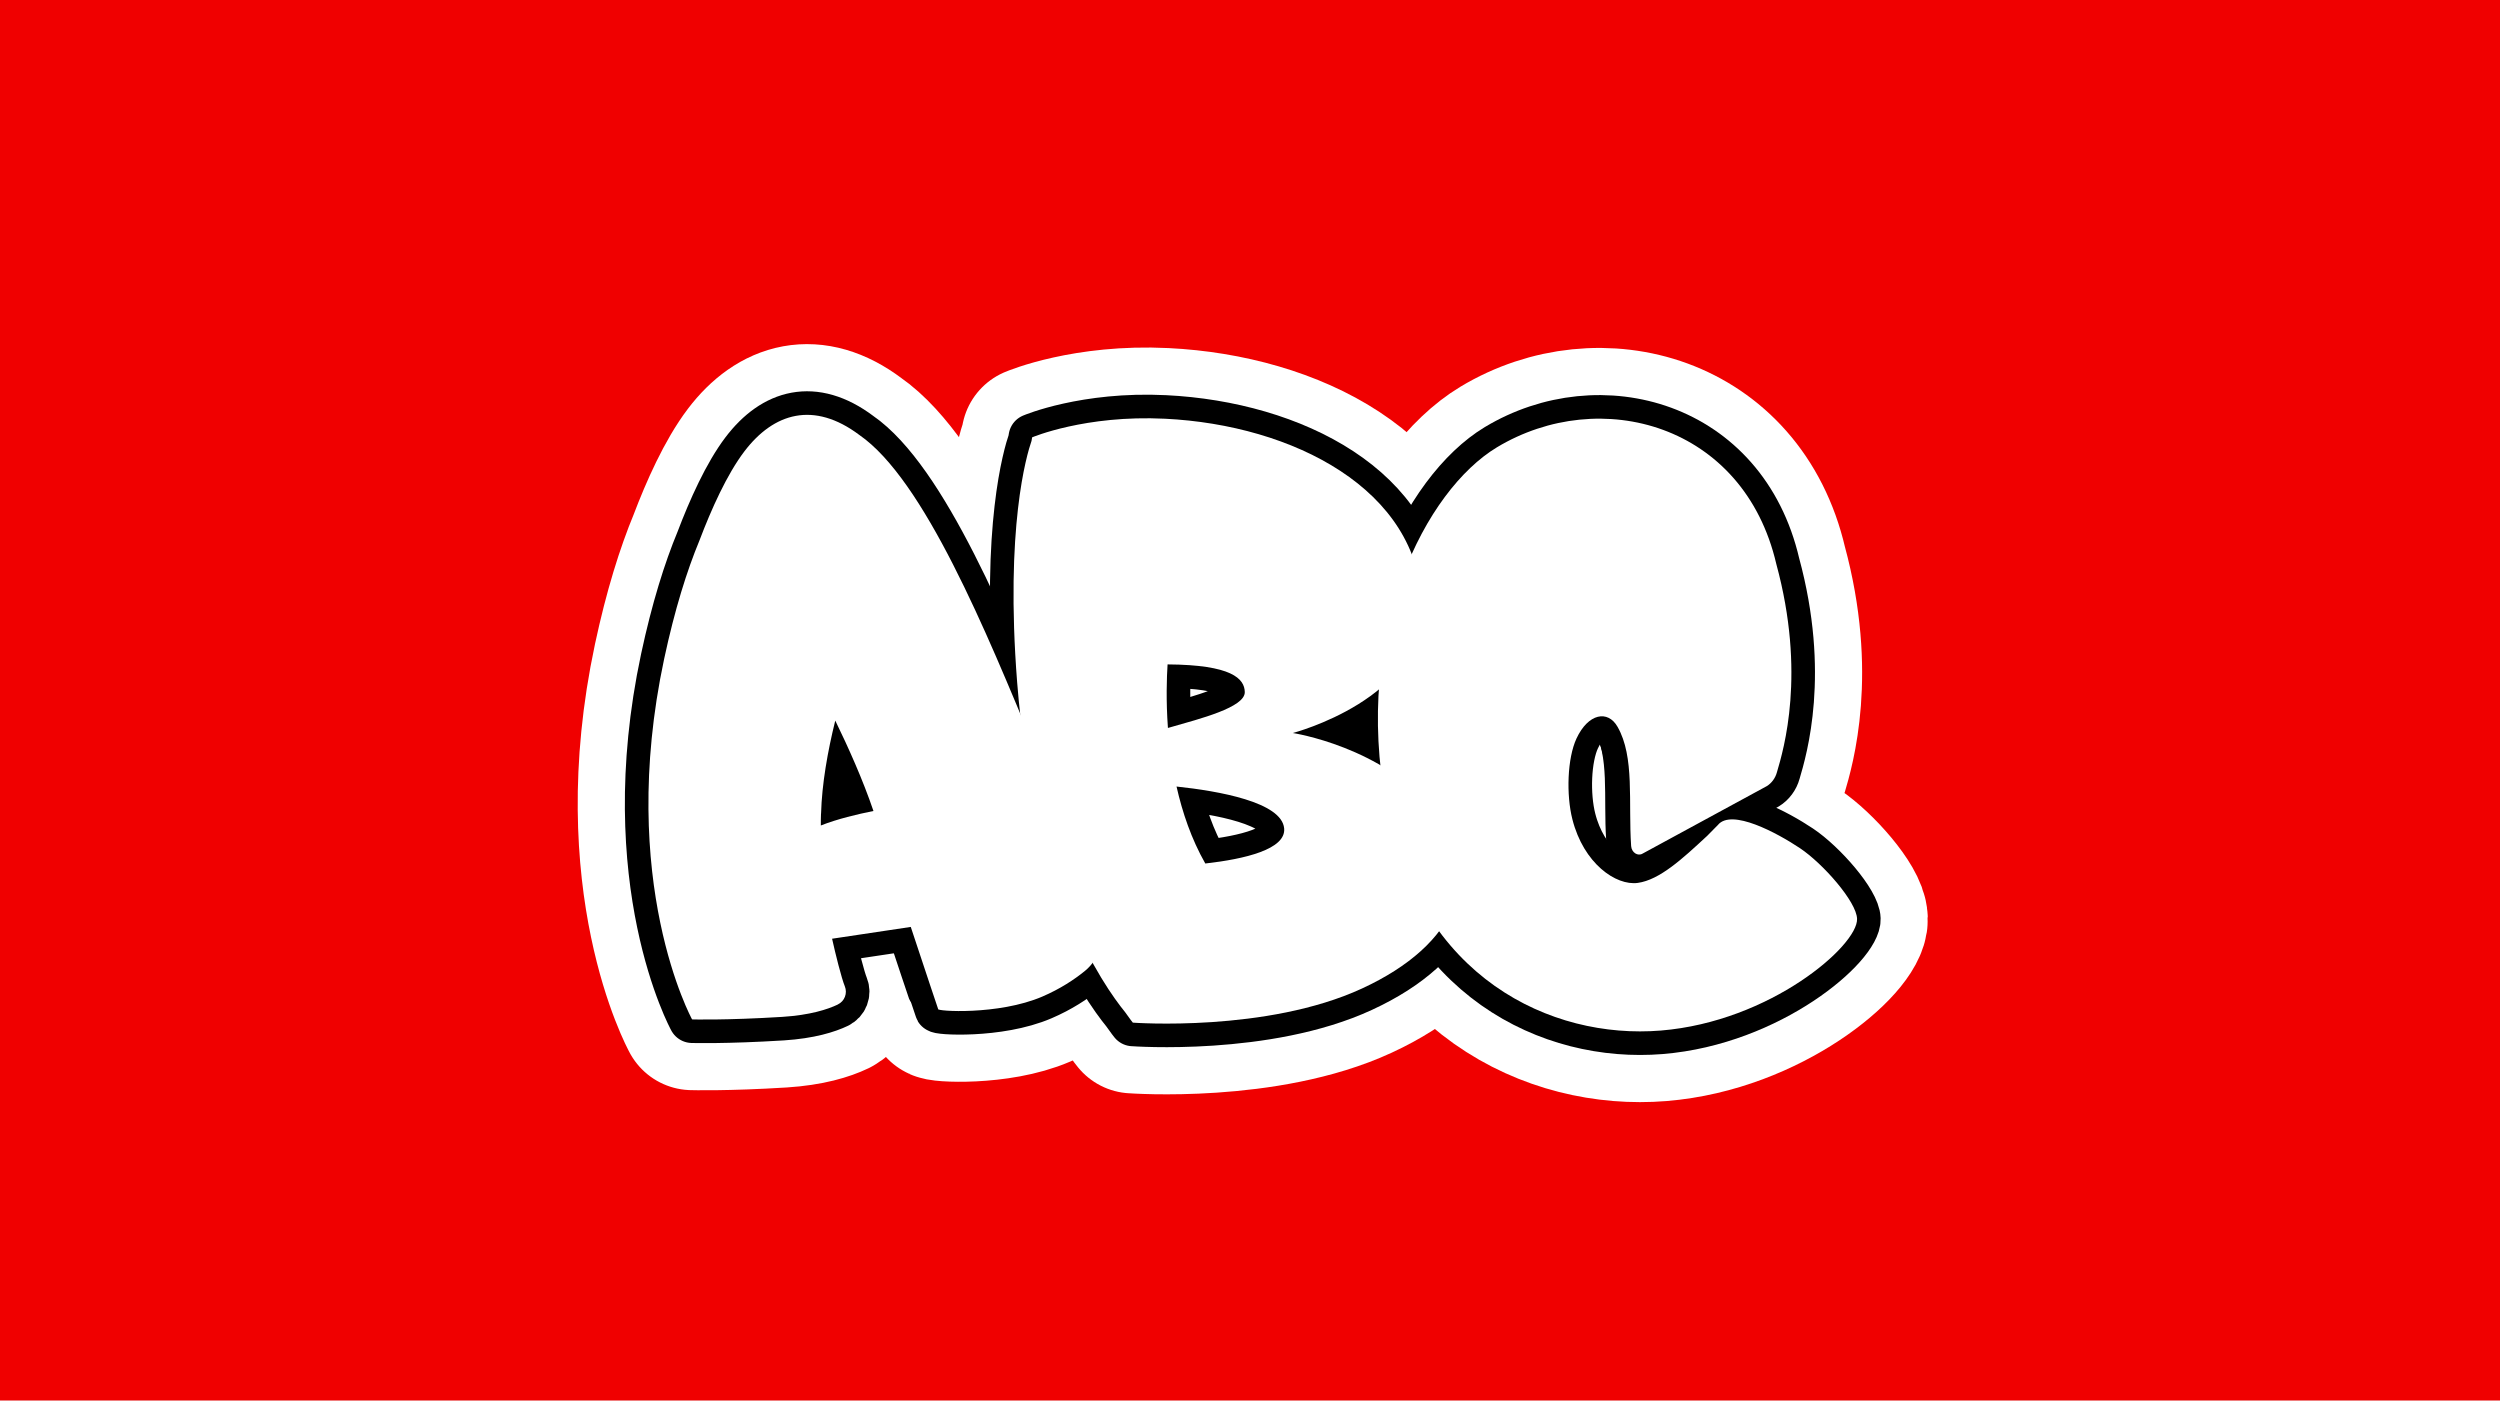
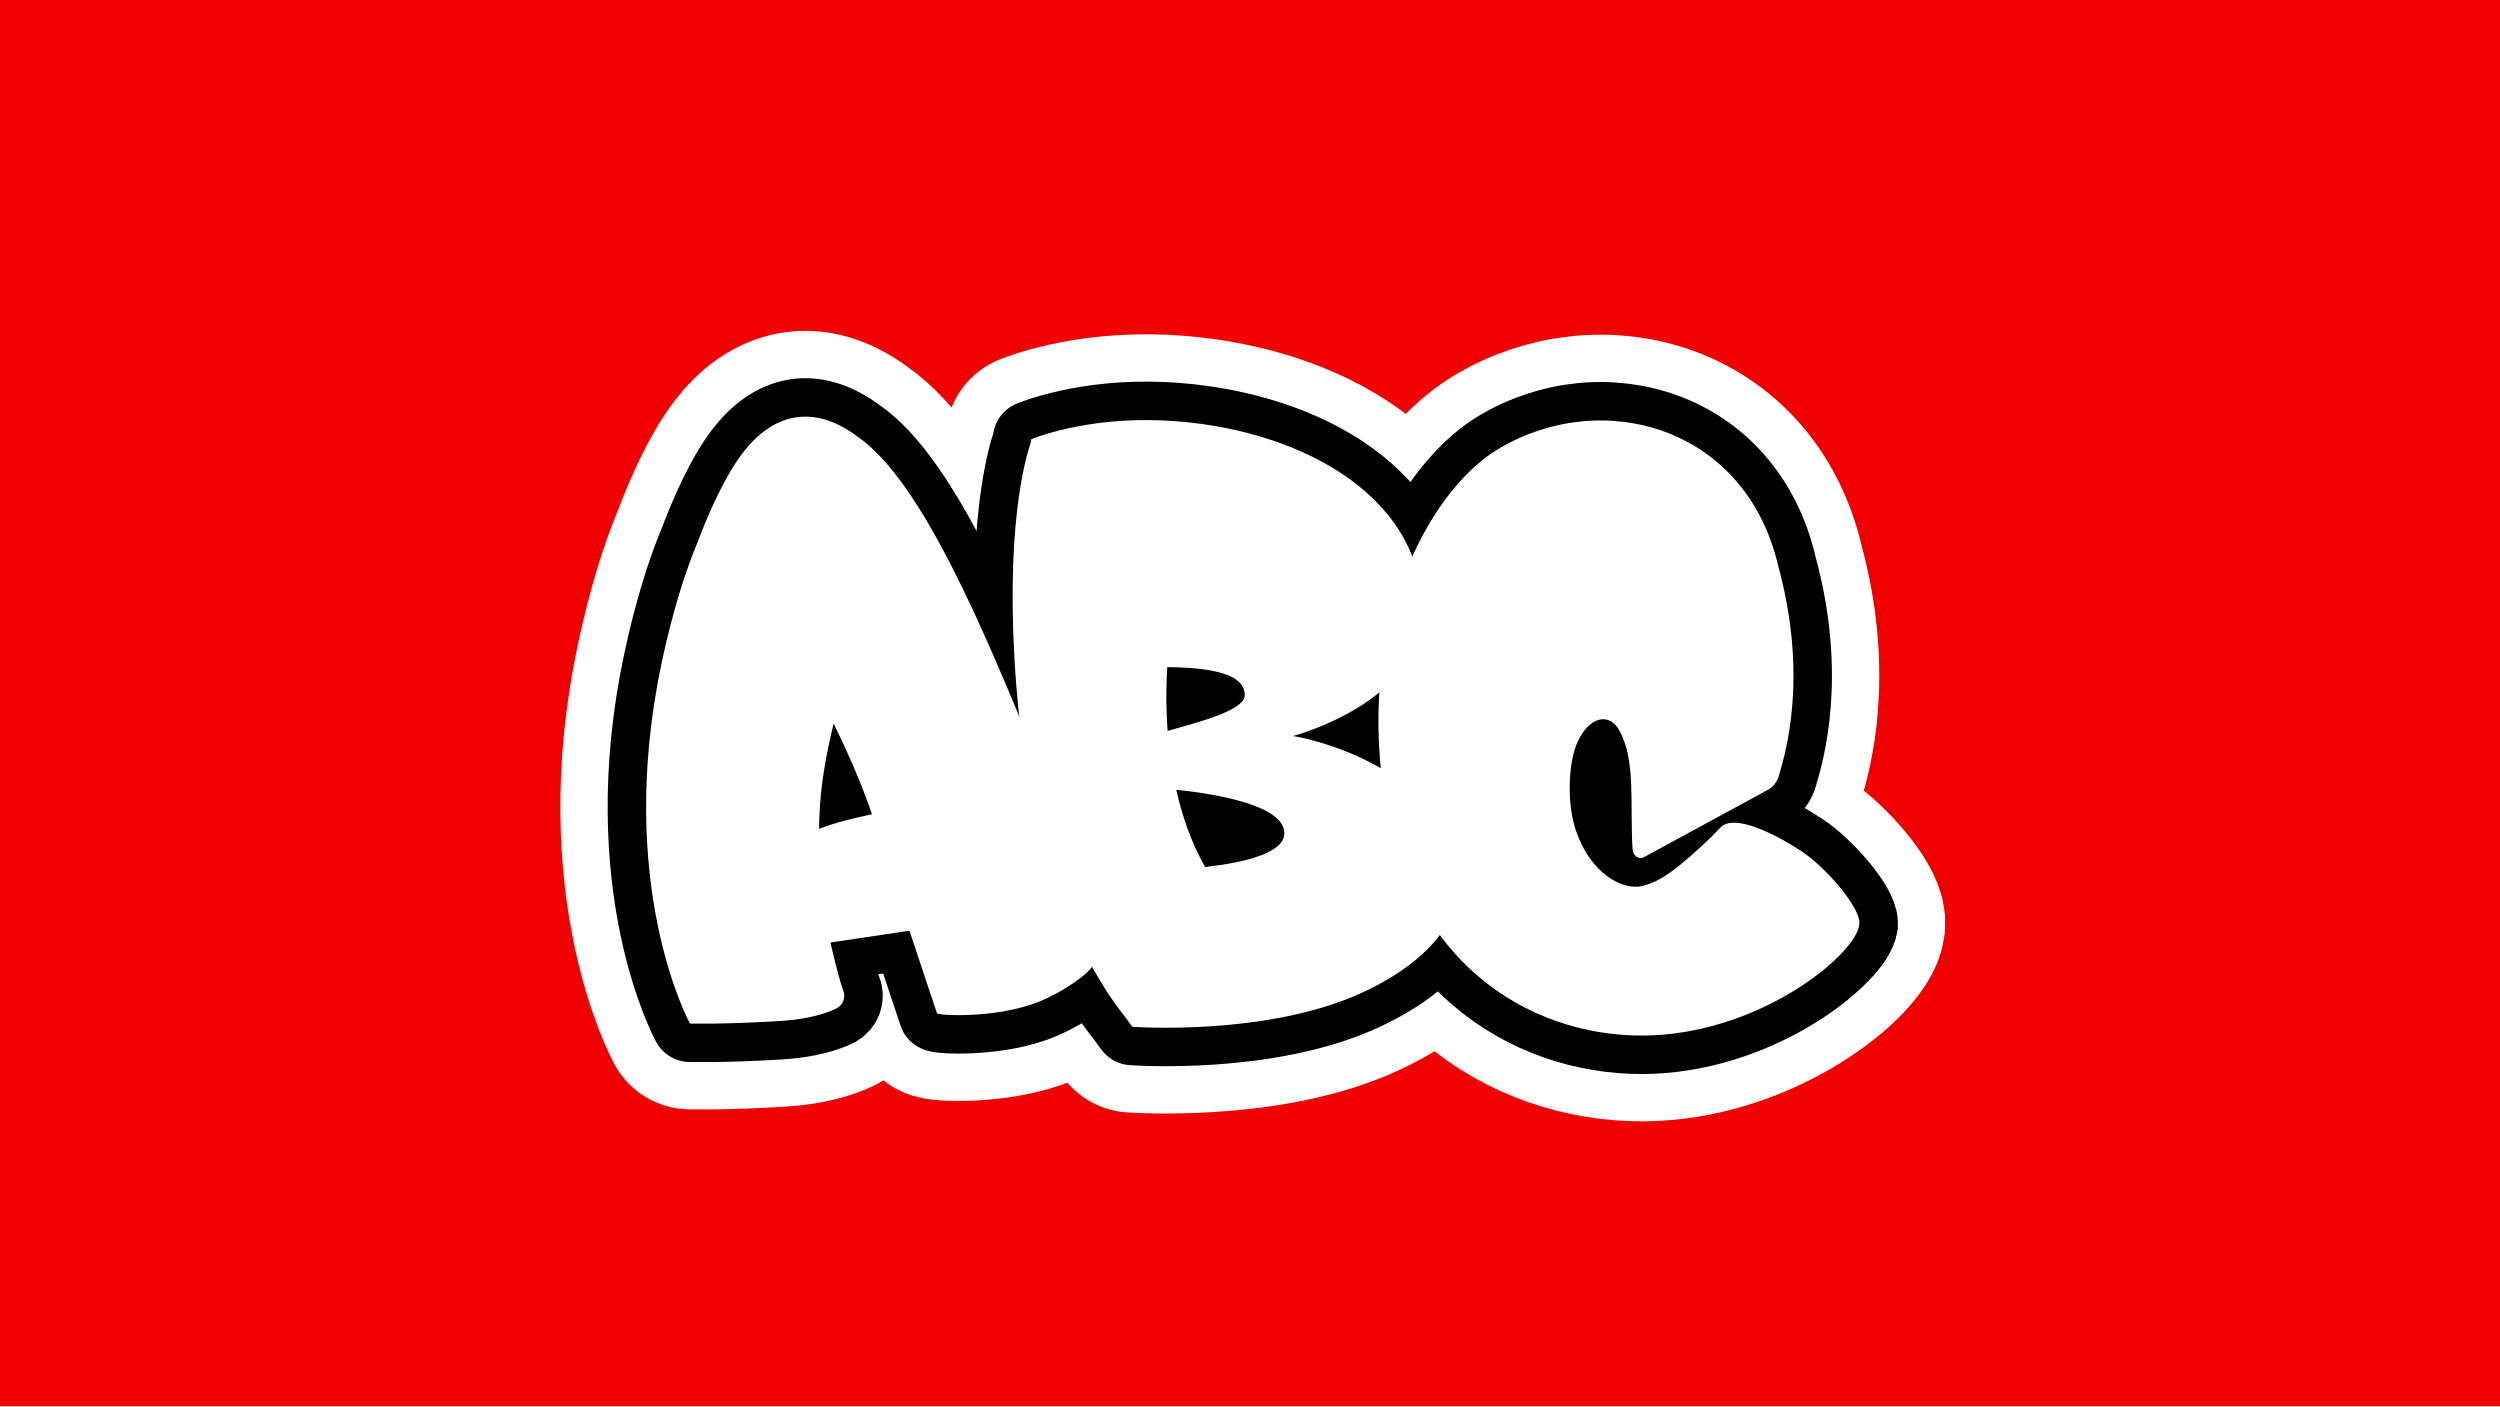
- <svg xmlns="http://www.w3.org/2000/svg" width="379" height="212.312" viewBox="0 0 379 212.312">
-   <rect x="0" y="0" width="379" height="212.312" fill="#f00000" />
-   <g transform="translate(189.5, 106.1562) scale(0.482529) translate(-189.8, -96)">
+ <svg xmlns="http://www.w3.org/2000/svg" width="447" height="251.438" viewBox="0 0 447 251.438">
+   <rect x="0" y="0" width="447" height="251.438" fill="#f00000" />
+   <g transform="translate(223.5, 125.7188) scale(0.5712961) translate(-189.8, -96)">
    <g transform="translate(-28, 0) matrix(1, 0, 0, 1, 0, 0)">
      <svg version="1.1" viewBox="0 0 1080 1080" width="200" height="200" overflow="visible" shape-rendering="geometricPrecision">
        <g id="Shadow_Effect" class="Shadow_Effect">
    
  </g>
        <g id="Layer_1">
    
  </g>
        <g id="Shine_Effect">
          <g id="Shine_Effect1" data-name="Shine_Effect">
      
    </g>
        </g>
        <g id="stamp-shield-group" shape-rendering="geometricPrecision">
-           <path d="M920.9,891.3h0c-18.9-57.1-55.8-162.6-108.9-288.1-83.8-202.9-189.1-459.2-298.7-534.9-77.2-57.9-145.2-37.6-195,27.9-29.6,39-56.1,98.1-76.2,151.1-21.2,51.2-41.8,116.4-59.9,200.9-80.7,378.5,47.4,611.7,47.4,611.7,0,0,56.5,1.7,153-4.3,47.1-3,77-12.7,94.3-21h-.2c11.7-5.5,16.8-19.1,12-30.9-5.6-13.5-16-55.4-21.6-80.7l133.5-20c25.1,76.1,46.4,139.2,46.4,139.2-4.6,3.9,102.2,11,176.7-21,30.7-13.2,54.6-29.1,72.3-43.5,25.3-20.6,35.1-55.1,24.8-86.4ZM448,730.9c0-6.6,0-13.3.3-20.1h.1c1.4-50.5,11.2-105.8,24.1-157.9,21.9,44.9,47,100.8,64.8,153.4-27,5.4-61.3,13.5-89.3,24.6Z" fill="none" stroke="#ffffff" stroke-width="240" stroke-linejoin="round" stroke-linecap="round" />
+           <path d="M920.9,891.3h0c-18.9-57.1-55.8-162.6-108.9-288.1-83.8-202.9-189.1-459.2-298.7-534.9-77.2-57.9-145.2-37.6-195,27.9-29.6,39-56.1,98.1-76.2,151.1-21.2,51.2-41.8,116.4-59.9,200.9-80.7,378.5,47.4,611.7,47.4,611.7,0,0,56.5,1.7,153-4.3,47.1-3,77-12.7,94.3-21h-.2c11.7-5.5,16.8-19.1,12-30.9-5.6-13.5-16-55.4-21.6-80.7l133.5-20c25.1,76.1,46.4,139.2,46.4,139.2-4.6,3.9,102.2,11,176.7-21,30.7-13.2,54.6-29.1,72.3-43.5,25.3-20.6,35.1-55.1,24.8-86.4ZM448,730.9c0-6.6,0-13.3.3-20.1h.1c1.4-50.5,11.2-105.8,24.1-157.9,21.9,44.9,47,100.8,64.8,153.4-27,5.4-61.3,13.5-89.3,24.6Z" fill="none" stroke="#ffffff" stroke-width="290" stroke-linejoin="round" stroke-linecap="round" />
        </g>
        <g id="stamp-group" shape-rendering="geometricPrecision">
-           <path d="M920.9,891.3h0c-18.9-57.1-55.8-162.6-108.9-288.1-83.8-202.9-189.1-459.2-298.7-534.9-77.2-57.9-145.2-37.6-195,27.9-29.6,39-56.1,98.1-76.2,151.1-21.2,51.2-41.8,116.4-59.9,200.9-80.7,378.5,47.4,611.7,47.4,611.7,0,0,56.5,1.7,153-4.3,47.1-3,77-12.7,94.3-21h-.2c11.7-5.5,16.8-19.1,12-30.9-5.6-13.5-16-55.4-21.6-80.7l133.5-20c25.1,76.1,46.4,139.2,46.4,139.2-4.6,3.9,102.2,11,176.7-21,30.7-13.2,54.6-29.1,72.3-43.5,25.3-20.6,35.1-55.1,24.8-86.4ZM448,730.9c0-6.6,0-13.3.3-20.1h.1c1.4-50.5,11.2-105.8,24.1-157.9,21.9,44.9,47,100.8,64.8,153.4-27,5.4-61.3,13.5-89.3,24.6Z" fill="none" stroke="#000000" stroke-width="80" stroke-linejoin="round" stroke-linecap="round" />
+           <path d="M920.9,891.3h0c-18.9-57.1-55.8-162.6-108.9-288.1-83.8-202.9-189.1-459.2-298.7-534.9-77.2-57.9-145.2-37.6-195,27.9-29.6,39-56.1,98.1-76.2,151.1-21.2,51.2-41.8,116.4-59.9,200.9-80.7,378.5,47.4,611.7,47.4,611.7,0,0,56.5,1.7,153-4.3,47.1-3,77-12.7,94.3-21h-.2c11.7-5.5,16.8-19.1,12-30.9-5.6-13.5-16-55.4-21.6-80.7l133.5-20c25.1,76.1,46.4,139.2,46.4,139.2-4.6,3.9,102.2,11,176.7-21,30.7-13.2,54.6-29.1,72.3-43.5,25.3-20.6,35.1-55.1,24.8-86.4ZM448,730.9c0-6.6,0-13.3.3-20.1h.1c1.4-50.5,11.2-105.8,24.1-157.9,21.9,44.9,47,100.8,64.8,153.4-27,5.4-61.3,13.5-89.3,24.6Z" fill="none" stroke="#000000" stroke-width="130" stroke-linejoin="round" stroke-linecap="round" />
        </g>
      </svg>
    </g>
    <g transform="translate(84.44, 0) matrix(1, 0, 0, 1, 0, 0)">
      <svg version="1.1" viewBox="0 0 1080 1080" width="200" height="200" overflow="visible" shape-rendering="geometricPrecision">
        <g id="Shadow_Effect" class="Shadow_Effect">
    
  </g>
        <g id="BASE">
    
  </g>
        <g id="stamp-shield-group" shape-rendering="geometricPrecision">
-           <path d="M881.5,705.2h0c-87.3-108.2-240-131.2-240-131.2,0,0,223-57.9,219.1-216.5-4.8-196.7-218.7-306.1-435.8-316.7-135.6-6.7-225.5,31.6-225.5,31.6,0,0-.4,2.1-1,6-8.3,23.8-44.9,146.8-24.4,409.6,27,343.8,146.3,514.4,183.1,559.5,8.2,11.8,13.2,17.9,13.2,17.9h.4s226.8,16.8,388.5-58c161.9-74.7,209.6-193.9,122.3-302.2h0ZM429.7,565.4c-3.4-46.8-2-85.8-.6-107.8h0c109,.7,130.5,24.2,131,46.9.5,26-76,45.3-125.7,59.6-1.6.4-3.2.9-4.7,1.3h0ZM493.1,795.4c-23.6-41.5-38.9-86.7-48.8-130.6,71.4,7.6,178.4,26.4,182.6,71,3.3,35.5-66.8,52-133.8,59.6h0Z" fill="none" stroke="#ffffff" stroke-width="240" stroke-linejoin="round" stroke-linecap="round" />
+           <path d="M881.5,705.2h0c-87.3-108.2-240-131.2-240-131.2,0,0,223-57.9,219.1-216.5-4.8-196.7-218.7-306.1-435.8-316.7-135.6-6.7-225.5,31.6-225.5,31.6,0,0-.4,2.1-1,6-8.3,23.8-44.9,146.8-24.4,409.6,27,343.8,146.3,514.4,183.1,559.5,8.2,11.8,13.2,17.9,13.2,17.9h.4s226.8,16.8,388.5-58c161.9-74.7,209.6-193.9,122.3-302.2h0ZM429.7,565.4c-3.4-46.8-2-85.8-.6-107.8h0c109,.7,130.5,24.2,131,46.9.5,26-76,45.3-125.7,59.6-1.6.4-3.2.9-4.7,1.3h0ZM493.1,795.4c-23.6-41.5-38.9-86.7-48.8-130.6,71.4,7.6,178.4,26.4,182.6,71,3.3,35.5-66.8,52-133.8,59.6h0Z" fill="none" stroke="#ffffff" stroke-width="290" stroke-linejoin="round" stroke-linecap="round" />
        </g>
        <g id="stamp-group" shape-rendering="geometricPrecision">
-           <path d="M881.5,705.2h0c-87.3-108.2-240-131.2-240-131.2,0,0,223-57.9,219.1-216.5-4.8-196.7-218.7-306.1-435.8-316.7-135.6-6.7-225.5,31.6-225.5,31.6,0,0-.4,2.1-1,6-8.3,23.8-44.9,146.8-24.4,409.6,27,343.8,146.3,514.4,183.1,559.5,8.2,11.8,13.2,17.9,13.2,17.9h.4s226.8,16.8,388.5-58c161.9-74.7,209.6-193.9,122.3-302.2h0ZM429.7,565.4c-3.4-46.8-2-85.8-.6-107.8h0c109,.7,130.5,24.2,131,46.9.5,26-76,45.3-125.7,59.6-1.6.4-3.2.9-4.7,1.3h0ZM493.1,795.4c-23.6-41.5-38.9-86.7-48.8-130.6,71.4,7.6,178.4,26.4,182.6,71,3.3,35.5-66.8,52-133.8,59.6h0Z" fill="none" stroke="#000000" stroke-width="80" stroke-linejoin="round" stroke-linecap="round" />
+           <path d="M881.5,705.2h0c-87.3-108.2-240-131.2-240-131.2,0,0,223-57.9,219.1-216.5-4.8-196.7-218.7-306.1-435.8-316.7-135.6-6.7-225.5,31.6-225.5,31.6,0,0-.4,2.1-1,6-8.3,23.8-44.9,146.8-24.4,409.6,27,343.8,146.3,514.4,183.1,559.5,8.2,11.8,13.2,17.9,13.2,17.9h.4s226.8,16.8,388.5-58c161.9-74.7,209.6-193.9,122.3-302.2h0ZM429.7,565.4c-3.4-46.8-2-85.8-.6-107.8h0c109,.7,130.5,24.2,131,46.9.5,26-76,45.3-125.7,59.6-1.6.4-3.2.9-4.7,1.3h0ZM493.1,795.4c-23.6-41.5-38.9-86.7-48.8-130.6,71.4,7.6,178.4,26.4,182.6,71,3.3,35.5-66.8,52-133.8,59.6h0Z" fill="none" stroke="#000000" stroke-width="130" stroke-linejoin="round" stroke-linecap="round" />
        </g>
      </svg>
    </g>
    <g transform="translate(201.6, 0) matrix(1, 0, 0, 1, 0, 0)">
      <svg version="1.1" viewBox="0 0 1080 1080" width="200" height="200" overflow="visible" shape-rendering="geometricPrecision">
        <g id="Shadow_Effect" class="Shadow_Effect">
    
  </g>
        <g id="BASE">
    
  </g>
        <g id="stamp-shield-group" shape-rendering="geometricPrecision">
-           <path d="M711.1,749.2c-40.9,38-79.9,74-116.9,79.1s-92-32.9-111-108c-10.5-41.3-8.7-103.2,7-137,20-42.8,53.2-48.7,69.6-19.9,29.4,51.2,18.1,128,23.1,202.4.8,11,11.3,17.8,19.6,12.7l210.4-114.3c8.2-5,14.6-13.5,17.3-23.5,11.7-39.4,49.5-167.7-1-353.4C774,49.5,530-15.9,355.2,89.3c-121.1,73.1-244,311.9-188,606,56,294.1,280,398.7,466,383.5s334.6-144.2,333-189.5c-.7-29-58-94-97-120s-115.9-67.4-139-39.4l-19,19.3h0Z" fill="none" stroke="#ffffff" stroke-width="240" stroke-linejoin="round" stroke-linecap="round" />
+           <path d="M711.1,749.2c-40.9,38-79.9,74-116.9,79.1s-92-32.9-111-108c-10.5-41.3-8.7-103.2,7-137,20-42.8,53.2-48.7,69.6-19.9,29.4,51.2,18.1,128,23.1,202.4.8,11,11.3,17.8,19.6,12.7l210.4-114.3c8.2-5,14.6-13.5,17.3-23.5,11.7-39.4,49.5-167.7-1-353.4C774,49.5,530-15.9,355.2,89.3c-121.1,73.1-244,311.9-188,606,56,294.1,280,398.7,466,383.5s334.6-144.2,333-189.5c-.7-29-58-94-97-120s-115.9-67.4-139-39.4l-19,19.3h0Z" fill="none" stroke="#ffffff" stroke-width="290" stroke-linejoin="round" stroke-linecap="round" />
        </g>
        <g id="stamp-group" shape-rendering="geometricPrecision">
-           <path d="M711.1,749.2c-40.9,38-79.9,74-116.9,79.1s-92-32.9-111-108c-10.5-41.3-8.7-103.2,7-137,20-42.8,53.2-48.7,69.6-19.9,29.4,51.2,18.1,128,23.1,202.4.8,11,11.3,17.8,19.6,12.7l210.4-114.3c8.2-5,14.6-13.5,17.3-23.5,11.7-39.4,49.5-167.7-1-353.4C774,49.5,530-15.9,355.2,89.3c-121.1,73.1-244,311.9-188,606,56,294.1,280,398.7,466,383.5s334.6-144.2,333-189.5c-.7-29-58-94-97-120s-115.9-67.4-139-39.4l-19,19.3h0Z" fill="none" stroke="#000000" stroke-width="80" stroke-linejoin="round" stroke-linecap="round" />
+           <path d="M711.1,749.2c-40.9,38-79.9,74-116.9,79.1s-92-32.9-111-108c-10.5-41.3-8.7-103.2,7-137,20-42.8,53.2-48.7,69.6-19.9,29.4,51.2,18.1,128,23.1,202.4.8,11,11.3,17.8,19.6,12.7l210.4-114.3c8.2-5,14.6-13.5,17.3-23.5,11.7-39.4,49.5-167.7-1-353.4C774,49.5,530-15.9,355.2,89.3c-121.1,73.1-244,311.9-188,606,56,294.1,280,398.7,466,383.5s334.6-144.2,333-189.5c-.7-29-58-94-97-120s-115.9-67.4-139-39.4l-19,19.3h0Z" fill="none" stroke="#000000" stroke-width="130" stroke-linejoin="round" stroke-linecap="round" />
        </g>
      </svg>
    </g>
-     <g transform="translate(-28, 0) matrix(1, 0, 0, 1, 18, 0)">
+     <g transform="translate(-28, 0) matrix(1, 0, 0, 1, 17, 0)">
      <svg version="1.1" viewBox="0 0 1080 1080" width="200" height="200" overflow="visible" shape-rendering="geometricPrecision">
        <g id="Shadow_Effect" class="Shadow_Effect">
-           <path class="shadow-effect" style="display:inline" fill="none" fill-opacity="1" d="M779.2,874.1h0C707.2,707.2,454.1-168.4,206.8,118.8,2.3,411.7,40.2,923.1,122.6,1034.3c0,0,53.7,1.6,145.3-4.1,44.7-2.9,73.2-12.1,89.6-20h-.2c11.1-5.2,16-18.1,11.4-29.4-5.3-12.8-15.2-52.6-20.5-76.6l126.8-19c23.8,72.3,44.1,132.2,44.1,132.2,32.1,18.4,301-17.6,260.1-143.4ZM330,721.7c0-6.3,0-12.6.3-19.1h0c1.3-48,10.6-100.5,22.9-150,20.8,42.7,44.7,95.8,61.6,145.7-25.7,5.1-58.2,12.8-84.8,23.4Z" stroke="#ffffff" stroke-width="200" stroke-linejoin="round" stroke-linecap="round" shape-rendering="geometricPrecision" />
+           <path class="shadow-effect" style="display:inline" fill="none" fill-opacity="1" d="M779.2,874.1h0C707.2,707.2,454.1-168.4,206.8,118.8,2.3,411.7,40.2,923.1,122.6,1034.3c0,0,53.7,1.6,145.3-4.1,44.7-2.9,73.2-12.1,89.6-20h-.2c11.1-5.2,16-18.1,11.4-29.4-5.3-12.8-15.2-52.6-20.5-76.6l126.8-19c23.8,72.3,44.1,132.2,44.1,132.2,32.1,18.4,301-17.6,260.1-143.4ZM330,721.7c0-6.3,0-12.6.3-19.1h0c1.3-48,10.6-100.5,22.9-150,20.8,42.7,44.7,95.8,61.6,145.7-25.7,5.1-58.2,12.8-84.8,23.4Z" stroke="#ffffff" stroke-width="225" stroke-linejoin="round" stroke-linecap="round" shape-rendering="geometricPrecision" />
        </g>
        <g id="Layer_1">
          <path d="M920.9,891.3h0c-18.9-57.1-55.8-162.6-108.9-288.1-83.8-202.9-189.1-459.2-298.7-534.9-77.2-57.9-145.2-37.6-195,27.9-29.6,39-56.1,98.1-76.2,151.1-21.2,51.2-41.8,116.4-59.9,200.9-80.7,378.5,47.4,611.7,47.4,611.7,0,0,56.5,1.7,153-4.3,47.1-3,77-12.7,94.3-21h-.2c11.7-5.5,16.8-19.1,12-30.9-5.6-13.5-16-55.4-21.6-80.7l133.5-20c25.1,76.1,46.4,139.2,46.4,139.2-4.6,3.9,102.2,11,176.7-21,30.7-13.2,54.6-29.1,72.3-43.5,25.3-20.6,35.1-55.1,24.8-86.4ZM448,730.9c0-6.6,0-13.3.3-20.1h.1c1.4-50.5,11.2-105.8,24.1-157.9,21.9,44.9,47,100.8,64.8,153.4-27,5.4-61.3,13.5-89.3,24.6Z" style="display:none" />
        </g>
        <g id="Shine_Effect">
          <g id="Shine_Effect1" data-name="Shine_Effect">
            <path class="shine-effect" style="display:none" fill="#ffffff" fill-opacity="1" d="M269,217.5S334.1,47.3,426.1,52c52.6,2.7,152.5,33.1,308.6,401C576.6,160.8,482.2,110.3,427.5,110c-79.3-.3-158.4,107.5-158.4,107.5h0Z" />
          </g>
        </g>
      </svg>
    </g>
-     <g transform="translate(84.44, 0) matrix(1, 0, 0, 1, 18, 0)">
+     <g transform="translate(84.44, 0) matrix(1, 0, 0, 1, 17, 0)">
      <svg version="1.1" viewBox="0 0 1080 1080" width="200" height="200" overflow="visible" shape-rendering="geometricPrecision">
        <g id="Shadow_Effect" class="Shadow_Effect">
-           <path d="M764.7,697.6h0c-82.9-102.8-228-124.6-228-124.6,516.1-188.8-18.2-637.9-420.1-476.5-85.8,234,15,815.8,162.4,943.4,85.8,27.1,689.8-52.4,485.6-342.2h0ZM335.5,564.8c-3.2-44.5-1.9-81.5-.6-102.4h0c103.5.7,124,23,124.4,44.6.7,25.4-77.6,44.5-123.9,57.9h0ZM395.8,783.3c-22.4-39.4-37-82.4-46.4-124.1,160.3,7.5,269.7,98.8,46.4,124.1Z" class="shadow-effect" style="display:inline" fill="none" fill-opacity="1" stroke="#ffffff" stroke-width="200" stroke-linejoin="round" stroke-linecap="round" shape-rendering="geometricPrecision" />
+           <path d="M764.7,697.6h0c-82.9-102.8-228-124.6-228-124.6,516.1-188.8-18.2-637.9-420.1-476.5-85.8,234,15,815.8,162.4,943.4,85.8,27.1,689.8-52.4,485.6-342.2h0ZM335.5,564.8c-3.2-44.5-1.9-81.5-.6-102.4h0c103.5.7,124,23,124.4,44.6.7,25.4-77.6,44.5-123.9,57.9h0ZM395.8,783.3c-22.4-39.4-37-82.4-46.4-124.1,160.3,7.5,269.7,98.8,46.4,124.1Z" class="shadow-effect" style="display:inline" fill="none" fill-opacity="1" stroke="#ffffff" stroke-width="225" stroke-linejoin="round" stroke-linecap="round" shape-rendering="geometricPrecision" />
        </g>
        <g id="BASE">
          <path d="M881.5,705.2h0c-87.3-108.2-240-131.2-240-131.2,0,0,223-57.9,219.1-216.5-4.8-196.7-218.7-306.1-435.8-316.7-135.6-6.7-225.5,31.6-225.5,31.6,0,0-.4,2.1-1,6-8.3,23.8-44.9,146.8-24.4,409.6,27,343.8,146.3,514.4,183.1,559.5,8.2,11.8,13.2,17.9,13.2,17.9h.4s226.8,16.8,388.5-58c161.9-74.7,209.6-193.9,122.3-302.2h0ZM429.7,565.4c-3.4-46.8-2-85.8-.6-107.8h0c109,.7,130.5,24.2,131,46.9.5,26-76,45.3-125.7,59.6-1.6.4-3.2.9-4.7,1.3h0ZM493.1,795.4c-23.6-41.5-38.9-86.7-48.8-130.6,71.4,7.6,178.4,26.4,182.6,71,3.3,35.5-66.8,52-133.8,59.6h0Z" style="display:none" />
        </g>
      </svg>
    </g>
-     <g transform="translate(201.6, 0) matrix(1, 0, 0, 1, 18, 0)">
+     <g transform="translate(201.6, 0) matrix(1, 0, 0, 1, 17, 0)">
      <svg version="1.1" viewBox="0 0 1080 1080" width="200" height="200" overflow="visible" shape-rendering="geometricPrecision">
        <g id="Shadow_Effect" class="Shadow_Effect">
-           <path d="M585.3,738.5c-38.9,36.1-75.9,70.3-111.1,75.1-35.2,4.8-87.4-31.3-105.5-102.6-10-39.2-8.3-98,6.6-130.2,19-40.7,50.5-46.3,66.1-18.9,27.9,48.6,17.2,121.6,21.9,192.3.8,10.5,10.7,16.9,18.6,12.1l199.9-108.6c7.8-4.8,13.9-12.8,16.4-22.3,11.1-37.4,47-159.3-1-335.7C645.1,73.7,413.3,11.6,247.2,111.6,132.2,181,15.4,407.9,68.6,687.3c53.2,279.4,266,378.8,442.7,364.3s317.9-137,316.4-180c-.7-27.5-55.1-89.3-92.1-114-37.1-24.7-110.1-64-132.1-37.4l-18,18.3h0Z" class="shadow-effect" style="display:inline" fill="none" fill-opacity="1" stroke="#ffffff" stroke-width="200" stroke-linejoin="round" stroke-linecap="round" shape-rendering="geometricPrecision" />
+           <path d="M585.3,738.5c-38.9,36.1-75.9,70.3-111.1,75.1-35.2,4.8-87.4-31.3-105.5-102.6-10-39.2-8.3-98,6.6-130.2,19-40.7,50.5-46.3,66.1-18.9,27.9,48.6,17.2,121.6,21.9,192.3.8,10.5,10.7,16.9,18.6,12.1l199.9-108.6c7.8-4.8,13.9-12.8,16.4-22.3,11.1-37.4,47-159.3-1-335.7C645.1,73.7,413.3,11.6,247.2,111.6,132.2,181,15.4,407.9,68.6,687.3c53.2,279.4,266,378.8,442.7,364.3s317.9-137,316.4-180c-.7-27.5-55.1-89.3-92.1-114-37.1-24.7-110.1-64-132.1-37.4l-18,18.3h0Z" class="shadow-effect" style="display:inline" fill="none" fill-opacity="1" stroke="#ffffff" stroke-width="225" stroke-linejoin="round" stroke-linecap="round" shape-rendering="geometricPrecision" />
        </g>
        <g id="BASE">
          <path d="M711.1,749.2c-40.9,38-79.9,74-116.9,79.1s-92-32.9-111-108c-10.5-41.3-8.7-103.2,7-137,20-42.8,53.2-48.7,69.6-19.9,29.4,51.2,18.1,128,23.1,202.4.8,11,11.3,17.8,19.6,12.7l210.4-114.3c8.2-5,14.6-13.5,17.3-23.5,11.7-39.4,49.5-167.7-1-353.4C774,49.5,530-15.9,355.2,89.3c-121.1,73.1-244,311.9-188,606,56,294.1,280,398.7,466,383.5s334.6-144.2,333-189.5c-.7-29-58-94-97-120s-115.9-67.4-139-39.4l-19,19.3h0Z" style="display:none" />
        </g>
      </svg>
    </g>
-     <g transform="translate(-28, 0) matrix(1, 0, 0, 1, 18, 0)">
+     <g transform="translate(-28, 0) matrix(1, 0, 0, 1, 17, 0)">
      <svg version="1.1" viewBox="0 0 1080 1080" width="200" height="200" overflow="visible" shape-rendering="geometricPrecision">
        <g id="Shadow_Effect" class="Shadow_Effect">
-           <path class="shadow-effect" style="display:inline" fill="#000000" fill-opacity="1" d="M779.2,874.1h0C707.2,707.2,454.1-168.4,206.8,118.8,2.3,411.7,40.2,923.1,122.6,1034.3c0,0,53.7,1.6,145.3-4.1,44.7-2.9,73.2-12.1,89.6-20h-.2c11.1-5.2,16-18.1,11.4-29.4-5.3-12.8-15.2-52.6-20.5-76.6l126.8-19c23.8,72.3,44.1,132.2,44.1,132.2,32.1,18.4,301-17.6,260.1-143.4ZM330,721.7c0-6.3,0-12.6.3-19.1h0c1.3-48,10.6-100.5,22.9-150,20.8,42.7,44.7,95.8,61.6,145.7-25.7,5.1-58.2,12.8-84.8,23.4Z" stroke="#000000" stroke-width="40" stroke-linejoin="round" stroke-linecap="round" shape-rendering="geometricPrecision" />
+           <path class="shadow-effect" style="display:inline" fill="#000000" fill-opacity="1" d="M779.2,874.1h0C707.2,707.2,454.1-168.4,206.8,118.8,2.3,411.7,40.2,923.1,122.6,1034.3c0,0,53.7,1.6,145.3-4.1,44.7-2.9,73.2-12.1,89.6-20h-.2c11.1-5.2,16-18.1,11.4-29.4-5.3-12.8-15.2-52.6-20.5-76.6l126.8-19c23.8,72.3,44.1,132.2,44.1,132.2,32.1,18.4,301-17.6,260.1-143.4ZM330,721.7c0-6.3,0-12.6.3-19.1h0c1.3-48,10.6-100.5,22.9-150,20.8,42.7,44.7,95.8,61.6,145.7-25.7,5.1-58.2,12.8-84.8,23.4Z" stroke="#000000" stroke-width="65" stroke-linejoin="round" stroke-linecap="round" shape-rendering="geometricPrecision" />
        </g>
        <g id="Layer_1">
          <path d="M920.9,891.3h0c-18.9-57.1-55.8-162.6-108.9-288.1-83.8-202.9-189.1-459.2-298.7-534.9-77.2-57.9-145.2-37.6-195,27.9-29.6,39-56.1,98.1-76.2,151.1-21.2,51.2-41.8,116.4-59.9,200.9-80.7,378.5,47.4,611.7,47.4,611.7,0,0,56.5,1.7,153-4.3,47.1-3,77-12.7,94.3-21h-.2c11.7-5.5,16.8-19.1,12-30.9-5.6-13.5-16-55.4-21.6-80.7l133.5-20c25.1,76.1,46.4,139.2,46.4,139.2-4.6,3.9,102.2,11,176.7-21,30.7-13.2,54.6-29.1,72.3-43.5,25.3-20.6,35.1-55.1,24.8-86.4ZM448,730.9c0-6.6,0-13.3.3-20.1h.1c1.4-50.5,11.2-105.8,24.1-157.9,21.9,44.9,47,100.8,64.8,153.4-27,5.4-61.3,13.5-89.3,24.6Z" style="display:none" />
        </g>
        <g id="Shine_Effect">
          <g id="Shine_Effect1" data-name="Shine_Effect">
            <path class="shine-effect" style="display:none" fill="#ffffff" fill-opacity="1" d="M269,217.5S334.1,47.3,426.1,52c52.6,2.7,152.5,33.1,308.6,401C576.6,160.8,482.2,110.3,427.5,110c-79.3-.3-158.4,107.5-158.4,107.5h0Z" />
          </g>
        </g>
      </svg>
    </g>
-     <g transform="translate(84.44, 0) matrix(1, 0, 0, 1, 18, 0)">
+     <g transform="translate(84.44, 0) matrix(1, 0, 0, 1, 17, 0)">
      <svg version="1.1" viewBox="0 0 1080 1080" width="200" height="200" overflow="visible" shape-rendering="geometricPrecision">
        <g id="Shadow_Effect" class="Shadow_Effect">
-           <path d="M764.7,697.6h0c-82.9-102.8-228-124.6-228-124.6,516.1-188.8-18.2-637.9-420.1-476.5-85.8,234,15,815.8,162.4,943.4,85.8,27.1,689.8-52.4,485.6-342.2h0ZM335.5,564.8c-3.2-44.5-1.9-81.5-.6-102.4h0c103.5.7,124,23,124.4,44.6.7,25.4-77.6,44.5-123.9,57.9h0ZM395.8,783.3c-22.4-39.4-37-82.4-46.4-124.1,160.3,7.5,269.7,98.8,46.4,124.1Z" class="shadow-effect" style="display:inline" fill="#000000" fill-opacity="1" stroke="#000000" stroke-width="40" stroke-linejoin="round" stroke-linecap="round" shape-rendering="geometricPrecision" />
+           <path d="M764.7,697.6h0c-82.9-102.8-228-124.6-228-124.6,516.1-188.8-18.2-637.9-420.1-476.5-85.8,234,15,815.8,162.4,943.4,85.8,27.1,689.8-52.4,485.6-342.2h0ZM335.5,564.8c-3.2-44.5-1.9-81.5-.6-102.4h0c103.5.7,124,23,124.4,44.6.7,25.4-77.6,44.5-123.9,57.9h0ZM395.8,783.3c-22.4-39.4-37-82.4-46.4-124.1,160.3,7.5,269.7,98.8,46.4,124.1Z" class="shadow-effect" style="display:inline" fill="#000000" fill-opacity="1" stroke="#000000" stroke-width="65" stroke-linejoin="round" stroke-linecap="round" shape-rendering="geometricPrecision" />
        </g>
        <g id="BASE">
          <path d="M881.5,705.2h0c-87.3-108.2-240-131.2-240-131.2,0,0,223-57.9,219.1-216.5-4.8-196.7-218.7-306.1-435.8-316.7-135.6-6.7-225.5,31.6-225.5,31.6,0,0-.4,2.1-1,6-8.3,23.8-44.9,146.8-24.4,409.6,27,343.8,146.3,514.4,183.1,559.5,8.2,11.8,13.2,17.9,13.2,17.9h.4s226.8,16.8,388.5-58c161.9-74.7,209.6-193.9,122.3-302.2h0ZM429.7,565.4c-3.4-46.8-2-85.8-.6-107.8h0c109,.7,130.5,24.2,131,46.9.5,26-76,45.3-125.7,59.6-1.6.4-3.2.9-4.7,1.3h0ZM493.1,795.4c-23.6-41.5-38.9-86.7-48.8-130.6,71.4,7.6,178.4,26.4,182.6,71,3.3,35.5-66.8,52-133.8,59.6h0Z" style="display:none" />
        </g>
      </svg>
    </g>
-     <g transform="translate(201.6, 0) matrix(1, 0, 0, 1, 18, 0)">
+     <g transform="translate(201.6, 0) matrix(1, 0, 0, 1, 17, 0)">
      <svg version="1.1" viewBox="0 0 1080 1080" width="200" height="200" overflow="visible" shape-rendering="geometricPrecision">
        <g id="Shadow_Effect" class="Shadow_Effect">
-           <path d="M585.3,738.5c-38.9,36.1-75.9,70.3-111.1,75.1-35.2,4.8-87.4-31.3-105.5-102.6-10-39.2-8.3-98,6.6-130.2,19-40.7,50.5-46.3,66.1-18.9,27.9,48.6,17.2,121.6,21.9,192.3.8,10.5,10.7,16.9,18.6,12.1l199.9-108.6c7.8-4.8,13.9-12.8,16.4-22.3,11.1-37.4,47-159.3-1-335.7C645.1,73.7,413.3,11.6,247.2,111.6,132.2,181,15.4,407.9,68.6,687.3c53.2,279.4,266,378.8,442.7,364.3s317.9-137,316.4-180c-.7-27.5-55.1-89.3-92.1-114-37.1-24.7-110.1-64-132.1-37.4l-18,18.3h0Z" class="shadow-effect" style="display:inline" fill="#000000" fill-opacity="1" stroke="#000000" stroke-width="40" stroke-linejoin="round" stroke-linecap="round" shape-rendering="geometricPrecision" />
+           <path d="M585.3,738.5c-38.9,36.1-75.9,70.3-111.1,75.1-35.2,4.8-87.4-31.3-105.5-102.6-10-39.2-8.3-98,6.6-130.2,19-40.7,50.5-46.3,66.1-18.9,27.9,48.6,17.2,121.6,21.9,192.3.8,10.5,10.7,16.9,18.6,12.1l199.9-108.6c7.8-4.8,13.9-12.8,16.4-22.3,11.1-37.4,47-159.3-1-335.7C645.1,73.7,413.3,11.6,247.2,111.6,132.2,181,15.4,407.9,68.6,687.3c53.2,279.4,266,378.8,442.7,364.3s317.9-137,316.4-180c-.7-27.5-55.1-89.3-92.1-114-37.1-24.7-110.1-64-132.1-37.4l-18,18.3h0Z" class="shadow-effect" style="display:inline" fill="#000000" fill-opacity="1" stroke="#000000" stroke-width="65" stroke-linejoin="round" stroke-linecap="round" shape-rendering="geometricPrecision" />
        </g>
        <g id="BASE">
          <path d="M711.1,749.2c-40.9,38-79.9,74-116.9,79.1s-92-32.9-111-108c-10.5-41.3-8.7-103.2,7-137,20-42.8,53.2-48.7,69.6-19.9,29.4,51.2,18.1,128,23.1,202.4.8,11,11.3,17.8,19.6,12.7l210.4-114.3c8.2-5,14.6-13.5,17.3-23.5,11.7-39.4,49.5-167.7-1-353.4C774,49.5,530-15.9,355.2,89.3c-121.1,73.1-244,311.9-188,606,56,294.1,280,398.7,466,383.5s334.6-144.2,333-189.5c-.7-29-58-94-97-120s-115.9-67.4-139-39.4l-19,19.3h0Z" style="display:none" />
        </g>
      </svg>
    </g>
    <g transform="translate(-28, 0) matrix(1, 0, 0, 1, 0, 0)">
      <svg version="1.1" viewBox="0 0 1080 1080" width="200" height="200" overflow="visible" shape-rendering="geometricPrecision">
        <g id="Shadow_Effect" class="Shadow_Effect">
    
  </g>
        <g id="Layer_1">
-           <path d="M920.9,891.3h0c-18.9-57.1-55.8-162.6-108.9-288.1-83.8-202.9-189.1-459.2-298.7-534.9-77.2-57.9-145.2-37.6-195,27.9-29.6,39-56.1,98.1-76.2,151.1-21.2,51.2-41.8,116.4-59.9,200.9-80.7,378.5,47.4,611.7,47.4,611.7,0,0,56.5,1.7,153-4.3,47.1-3,77-12.7,94.3-21h-.2c11.7-5.5,16.8-19.1,12-30.9-5.6-13.5-16-55.4-21.6-80.7l133.5-20c25.1,76.1,46.4,139.2,46.4,139.2-4.6,3.9,102.2,11,176.7-21,30.7-13.2,54.6-29.1,72.3-43.5,25.3-20.6,35.1-55.1,24.8-86.4ZM448,730.9c0-6.6,0-13.3.3-20.1h.1c1.4-50.5,11.2-105.8,24.1-157.9,21.9,44.9,47,100.8,64.8,153.4-27,5.4-61.3,13.5-89.3,24.6Z" fill="none" stroke="#000000" stroke-width="80" stroke-linejoin="round" stroke-linecap="round" />
+           <path d="M920.9,891.3h0c-18.9-57.1-55.8-162.6-108.9-288.1-83.8-202.9-189.1-459.2-298.7-534.9-77.2-57.9-145.2-37.6-195,27.9-29.6,39-56.1,98.1-76.2,151.1-21.2,51.2-41.8,116.4-59.9,200.9-80.7,378.5,47.4,611.7,47.4,611.7,0,0,56.5,1.7,153-4.3,47.1-3,77-12.7,94.3-21h-.2c11.7-5.5,16.8-19.1,12-30.9-5.6-13.5-16-55.4-21.6-80.7l133.5-20c25.1,76.1,46.4,139.2,46.4,139.2-4.6,3.9,102.2,11,176.7-21,30.7-13.2,54.6-29.1,72.3-43.5,25.3-20.6,35.1-55.1,24.8-86.4ZM448,730.9c0-6.6,0-13.3.3-20.1h.1c1.4-50.5,11.2-105.8,24.1-157.9,21.9,44.9,47,100.8,64.8,153.4-27,5.4-61.3,13.5-89.3,24.6Z" fill="none" stroke="#000000" stroke-width="130" stroke-linejoin="round" stroke-linecap="round" />
        </g>
        <g id="Shine_Effect">
          <g id="Shine_Effect1" data-name="Shine_Effect">
      
    </g>
        </g>
      </svg>
    </g>
    <g transform="translate(84.44, 0) matrix(1, 0, 0, 1, 0, 0)">
      <svg version="1.1" viewBox="0 0 1080 1080" width="200" height="200" overflow="visible" shape-rendering="geometricPrecision">
        <g id="Shadow_Effect" class="Shadow_Effect">
    
  </g>
        <g id="BASE">
-           <path d="M881.5,705.2h0c-87.3-108.2-240-131.2-240-131.2,0,0,223-57.9,219.1-216.5-4.8-196.7-218.7-306.1-435.8-316.7-135.6-6.7-225.5,31.6-225.5,31.6,0,0-.4,2.1-1,6-8.3,23.8-44.9,146.8-24.4,409.6,27,343.8,146.3,514.4,183.1,559.5,8.2,11.8,13.2,17.9,13.2,17.9h.4s226.8,16.8,388.5-58c161.9-74.7,209.6-193.9,122.3-302.2h0ZM429.7,565.4c-3.4-46.8-2-85.8-.6-107.8h0c109,.7,130.5,24.2,131,46.9.5,26-76,45.3-125.7,59.6-1.6.4-3.2.9-4.7,1.3h0ZM493.1,795.4c-23.6-41.5-38.9-86.7-48.8-130.6,71.4,7.6,178.4,26.4,182.6,71,3.3,35.5-66.8,52-133.8,59.6h0Z" fill="none" stroke="#000000" stroke-width="80" stroke-linejoin="round" stroke-linecap="round" />
+           <path d="M881.5,705.2h0c-87.3-108.2-240-131.2-240-131.2,0,0,223-57.9,219.1-216.5-4.8-196.7-218.7-306.1-435.8-316.7-135.6-6.7-225.5,31.6-225.5,31.6,0,0-.4,2.1-1,6-8.3,23.8-44.9,146.8-24.4,409.6,27,343.8,146.3,514.4,183.1,559.5,8.2,11.8,13.2,17.9,13.2,17.9h.4s226.8,16.8,388.5-58c161.9-74.7,209.6-193.9,122.3-302.2h0ZM429.7,565.4c-3.4-46.8-2-85.8-.6-107.8h0c109,.7,130.5,24.2,131,46.9.5,26-76,45.3-125.7,59.6-1.6.4-3.2.9-4.7,1.3h0ZM493.1,795.4c-23.6-41.5-38.9-86.7-48.8-130.6,71.4,7.6,178.4,26.4,182.6,71,3.3,35.5-66.8,52-133.8,59.6h0Z" fill="none" stroke="#000000" stroke-width="130" stroke-linejoin="round" stroke-linecap="round" />
        </g>
      </svg>
    </g>
    <g transform="translate(201.6, 0) matrix(1, 0, 0, 1, 0, 0)">
      <svg version="1.1" viewBox="0 0 1080 1080" width="200" height="200" overflow="visible" shape-rendering="geometricPrecision">
        <g id="Shadow_Effect" class="Shadow_Effect">
    
  </g>
        <g id="BASE">
-           <path d="M711.1,749.2c-40.9,38-79.9,74-116.9,79.1s-92-32.9-111-108c-10.5-41.3-8.7-103.2,7-137,20-42.8,53.2-48.7,69.6-19.9,29.4,51.2,18.1,128,23.1,202.4.8,11,11.3,17.8,19.6,12.7l210.4-114.3c8.2-5,14.6-13.5,17.3-23.5,11.7-39.4,49.5-167.7-1-353.4C774,49.5,530-15.9,355.2,89.3c-121.1,73.1-244,311.9-188,606,56,294.1,280,398.7,466,383.5s334.6-144.2,333-189.5c-.7-29-58-94-97-120s-115.9-67.4-139-39.4l-19,19.3h0Z" fill="none" stroke="#000000" stroke-width="80" stroke-linejoin="round" stroke-linecap="round" />
+           <path d="M711.1,749.2c-40.9,38-79.9,74-116.9,79.1s-92-32.9-111-108c-10.5-41.3-8.7-103.2,7-137,20-42.8,53.2-48.7,69.6-19.9,29.4,51.2,18.1,128,23.1,202.4.8,11,11.3,17.8,19.6,12.7l210.4-114.3c8.2-5,14.6-13.5,17.3-23.5,11.7-39.4,49.5-167.7-1-353.4C774,49.5,530-15.9,355.2,89.3c-121.1,73.1-244,311.9-188,606,56,294.1,280,398.7,466,383.5s334.6-144.2,333-189.5c-.7-29-58-94-97-120s-115.9-67.4-139-39.4l-19,19.3h0Z" fill="none" stroke="#000000" stroke-width="130" stroke-linejoin="round" stroke-linecap="round" />
        </g>
      </svg>
    </g>
    <g transform="translate(-28, 0) matrix(1, 0, 0, 1, 0, 0)">
      <svg version="1.1" viewBox="0 0 1080 1080" width="200" height="200" overflow="visible" shape-rendering="geometricPrecision">
        <g id="Shadow_Effect" class="Shadow_Effect">
          <path class="shadow-effect" style="display:none" fill="#000000" fill-opacity="1" d="M779.2,874.1h0C707.2,707.2,454.1-168.4,206.8,118.8,2.3,411.7,40.2,923.1,122.6,1034.3c0,0,53.7,1.6,145.3-4.1,44.7-2.9,73.2-12.1,89.6-20h-.2c11.1-5.2,16-18.1,11.4-29.4-5.3-12.8-15.2-52.6-20.5-76.6l126.8-19c23.8,72.3,44.1,132.2,44.1,132.2,32.1,18.4,301-17.6,260.1-143.4ZM330,721.7c0-6.3,0-12.6.3-19.1h0c1.3-48,10.6-100.5,22.9-150,20.8,42.7,44.7,95.8,61.6,145.7-25.7,5.1-58.2,12.8-84.8,23.4Z" />
        </g>
        <g id="Layer_1">
          <path d="M920.9,891.3h0c-18.9-57.1-55.8-162.6-108.9-288.1-83.8-202.9-189.1-459.2-298.7-534.9-77.2-57.9-145.2-37.6-195,27.9-29.6,39-56.1,98.1-76.2,151.1-21.2,51.2-41.8,116.4-59.9,200.9-80.7,378.5,47.4,611.7,47.4,611.7,0,0,56.5,1.7,153-4.3,47.1-3,77-12.7,94.3-21h-.2c11.7-5.5,16.8-19.1,12-30.9-5.6-13.5-16-55.4-21.6-80.7l133.5-20c25.1,76.1,46.4,139.2,46.4,139.2-4.6,3.9,102.2,11,176.7-21,30.7-13.2,54.6-29.1,72.3-43.5,25.3-20.6,35.1-55.1,24.8-86.4ZM448,730.9c0-6.6,0-13.3.3-20.1h.1c1.4-50.5,11.2-105.8,24.1-157.9,21.9,44.9,47,100.8,64.8,153.4-27,5.4-61.3,13.5-89.3,24.6Z" fill="#ffffff" shape-rendering="geometricPrecision" />
        </g>
        <g id="Shine_Effect">
          <g id="Shine_Effect1" data-name="Shine_Effect">
            <path class="shine-effect" style="display:none" fill="#ffffff" fill-opacity="1" d="M269,217.5S334.1,47.3,426.1,52c52.6,2.7,152.5,33.1,308.6,401C576.6,160.8,482.2,110.3,427.5,110c-79.3-.3-158.4,107.5-158.4,107.5h0Z" />
          </g>
        </g>
      </svg>
    </g>
    <g transform="translate(84.44, 0) matrix(1, 0, 0, 1, 0, 0)">
      <svg version="1.1" viewBox="0 0 1080 1080" width="200" height="200" overflow="visible" shape-rendering="geometricPrecision">
        <g id="Shadow_Effect" class="Shadow_Effect">
          <path d="M764.7,697.6h0c-82.9-102.8-228-124.6-228-124.6,516.1-188.8-18.2-637.9-420.1-476.5-85.8,234,15,815.8,162.4,943.4,85.8,27.1,689.8-52.4,485.6-342.2h0ZM335.5,564.8c-3.2-44.5-1.9-81.5-.6-102.4h0c103.5.7,124,23,124.4,44.6.7,25.4-77.6,44.5-123.9,57.9h0ZM395.8,783.3c-22.4-39.4-37-82.4-46.4-124.1,160.3,7.5,269.7,98.8,46.4,124.1Z" class="shadow-effect" style="display:none" fill="#000000" fill-opacity="1" />
        </g>
        <g id="BASE">
          <path d="M881.5,705.2h0c-87.3-108.2-240-131.2-240-131.2,0,0,223-57.9,219.1-216.5-4.8-196.7-218.7-306.1-435.8-316.7-135.6-6.7-225.5,31.6-225.5,31.6,0,0-.4,2.1-1,6-8.3,23.8-44.9,146.8-24.4,409.6,27,343.8,146.3,514.4,183.1,559.5,8.2,11.8,13.2,17.9,13.2,17.9h.4s226.8,16.8,388.5-58c161.9-74.7,209.6-193.9,122.3-302.2h0ZM429.7,565.4c-3.4-46.8-2-85.8-.6-107.8h0c109,.7,130.5,24.2,131,46.9.5,26-76,45.3-125.7,59.6-1.6.4-3.2.9-4.7,1.3h0ZM493.1,795.4c-23.6-41.5-38.9-86.7-48.8-130.6,71.4,7.6,178.4,26.4,182.6,71,3.3,35.5-66.8,52-133.8,59.6h0Z" fill="#ffffff" shape-rendering="geometricPrecision" />
        </g>
      </svg>
    </g>
    <g transform="translate(201.6, 0) matrix(1, 0, 0, 1, 0, 0)">
      <svg version="1.1" viewBox="0 0 1080 1080" width="200" height="200" overflow="visible" shape-rendering="geometricPrecision">
        <g id="Shadow_Effect" class="Shadow_Effect">
          <path d="M585.3,738.5c-38.9,36.1-75.9,70.3-111.1,75.1-35.2,4.8-87.4-31.3-105.5-102.6-10-39.2-8.3-98,6.6-130.2,19-40.7,50.5-46.3,66.1-18.9,27.9,48.6,17.2,121.6,21.9,192.3.8,10.5,10.7,16.9,18.6,12.1l199.9-108.6c7.8-4.8,13.9-12.8,16.4-22.3,11.1-37.4,47-159.3-1-335.7C645.1,73.7,413.3,11.6,247.2,111.6,132.2,181,15.4,407.9,68.6,687.3c53.2,279.4,266,378.8,442.7,364.3s317.9-137,316.4-180c-.7-27.5-55.1-89.3-92.1-114-37.1-24.7-110.1-64-132.1-37.4l-18,18.3h0Z" class="shadow-effect" style="display:none" fill="#000000" fill-opacity="1" />
        </g>
        <g id="BASE">
          <path d="M711.1,749.2c-40.9,38-79.9,74-116.9,79.1s-92-32.9-111-108c-10.5-41.3-8.7-103.2,7-137,20-42.8,53.2-48.7,69.6-19.9,29.4,51.2,18.1,128,23.1,202.4.8,11,11.3,17.8,19.6,12.7l210.4-114.3c8.2-5,14.6-13.5,17.3-23.5,11.7-39.4,49.5-167.7-1-353.4C774,49.5,530-15.9,355.2,89.3c-121.1,73.1-244,311.9-188,606,56,294.1,280,398.7,466,383.5s334.6-144.2,333-189.5c-.7-29-58-94-97-120s-115.9-67.4-139-39.4l-19,19.3h0Z" fill="#ffffff" shape-rendering="geometricPrecision" />
        </g>
      </svg>
    </g>
  </g>
</svg>
